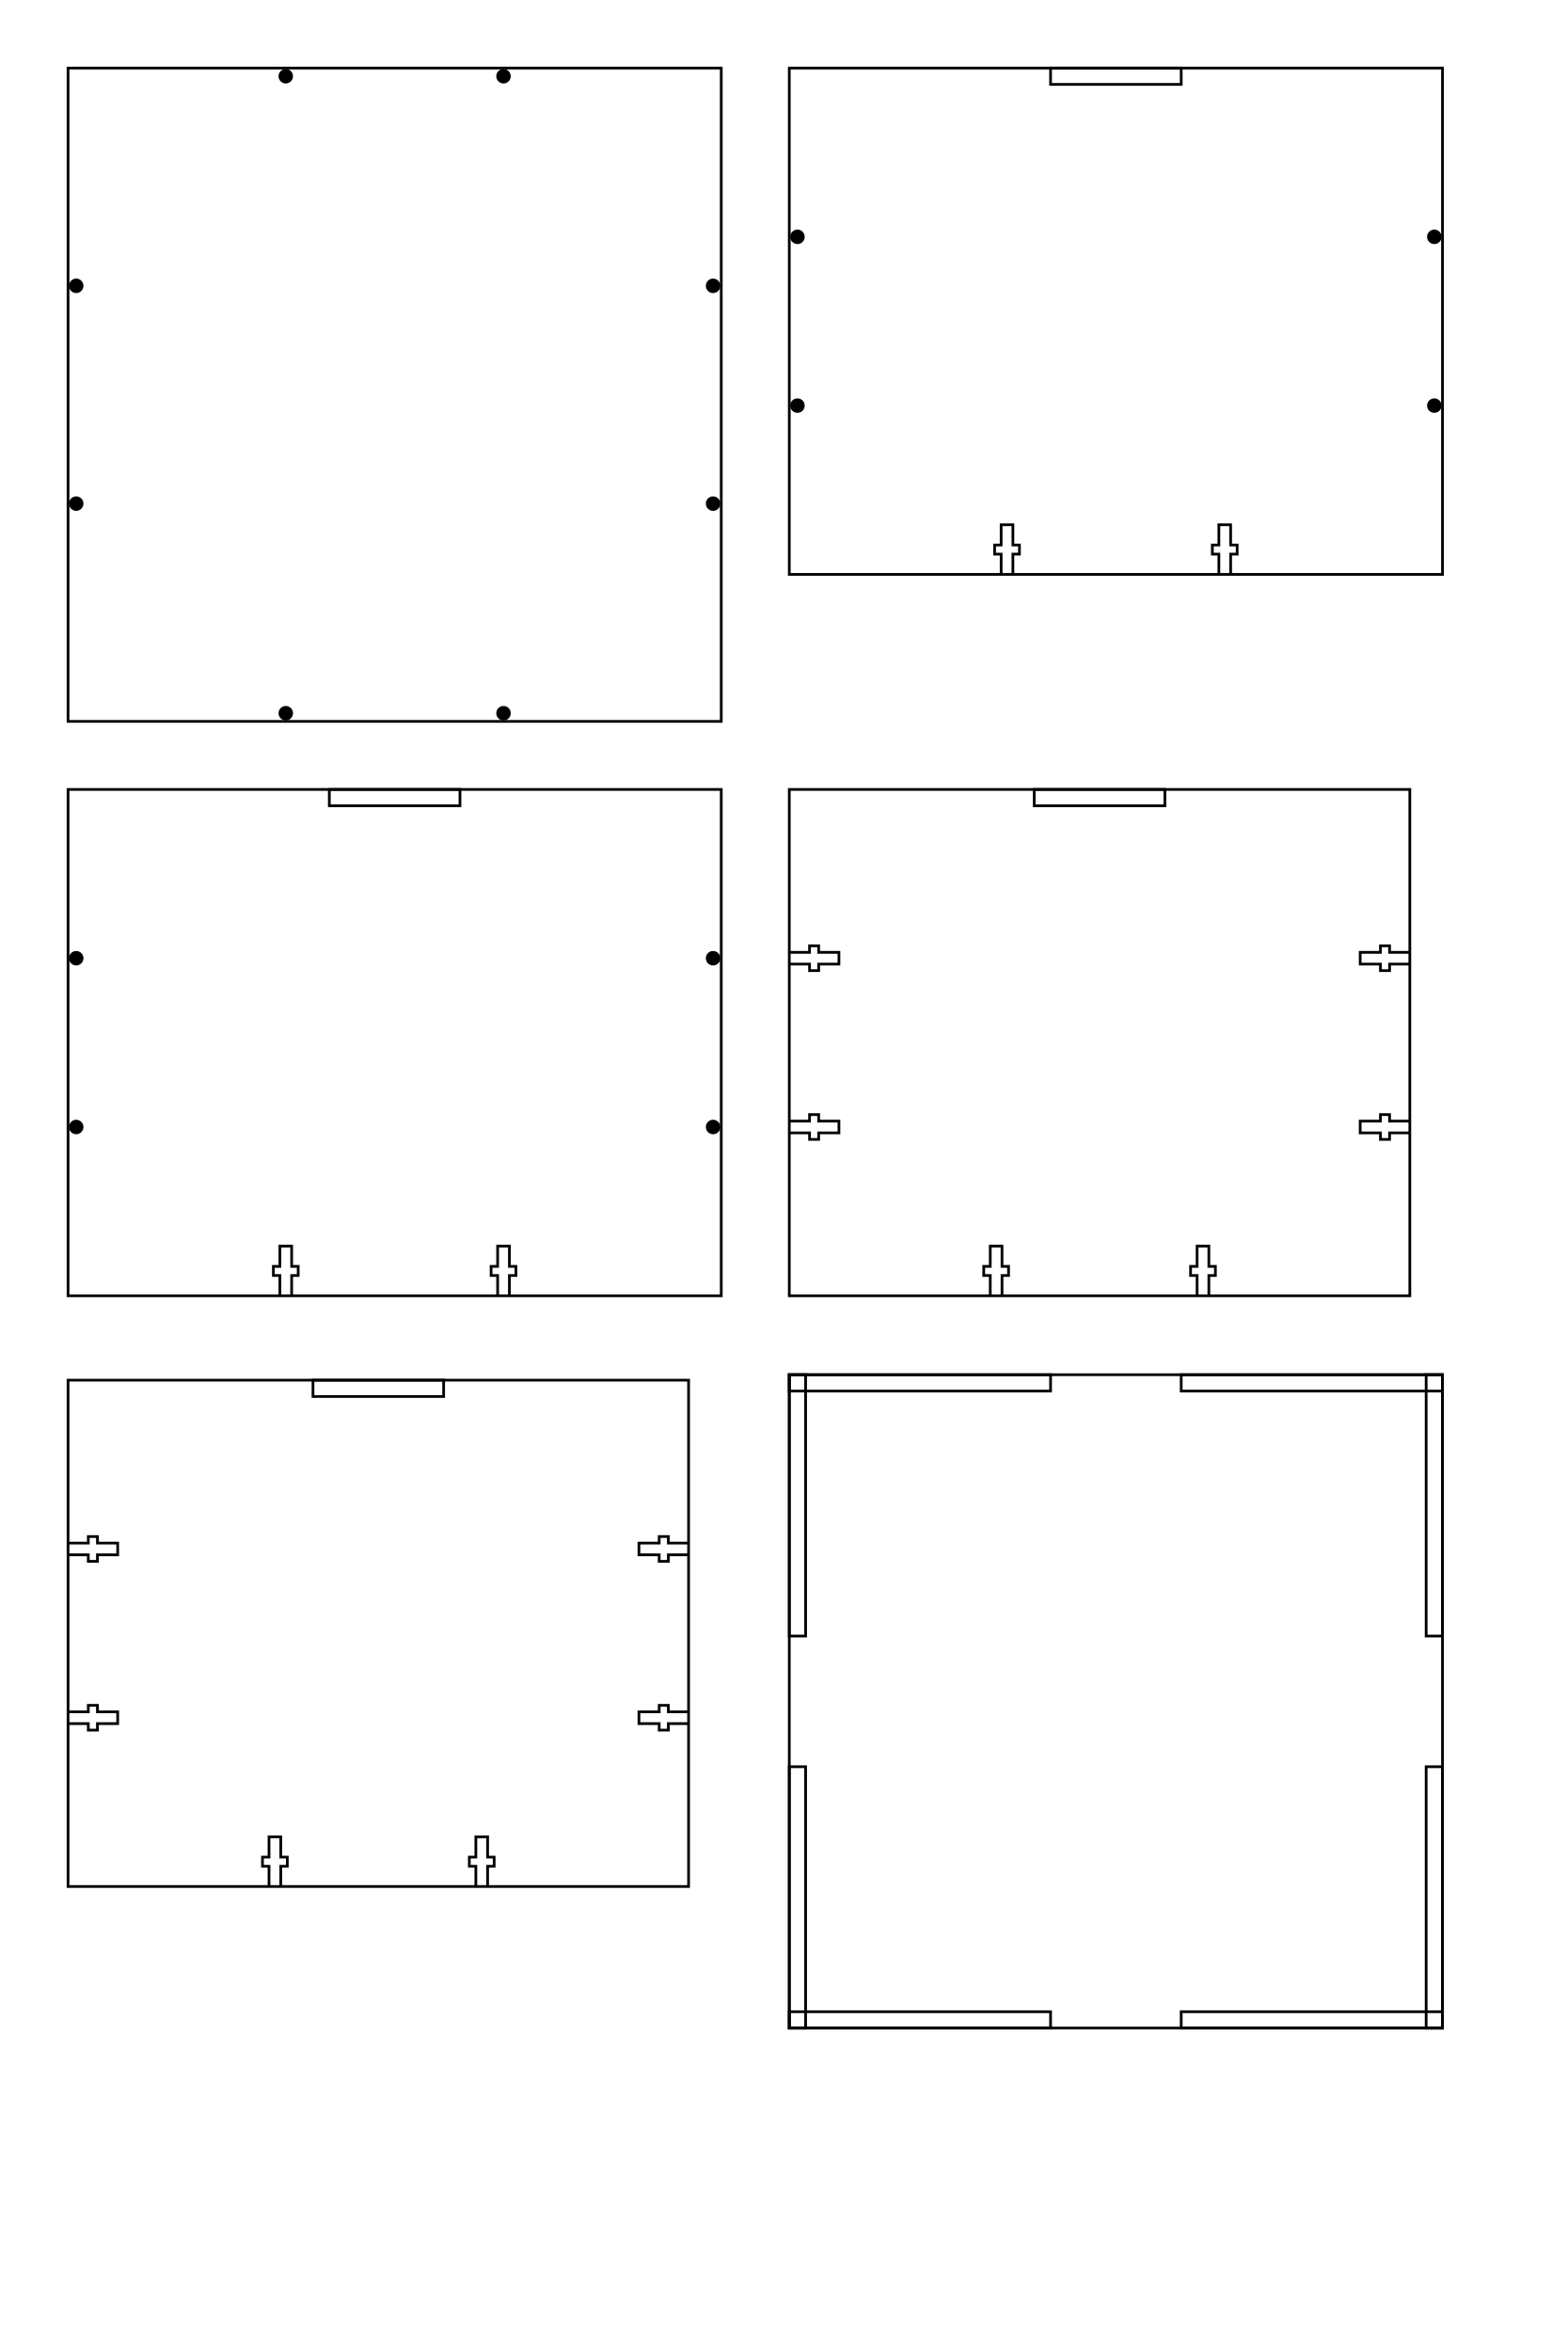
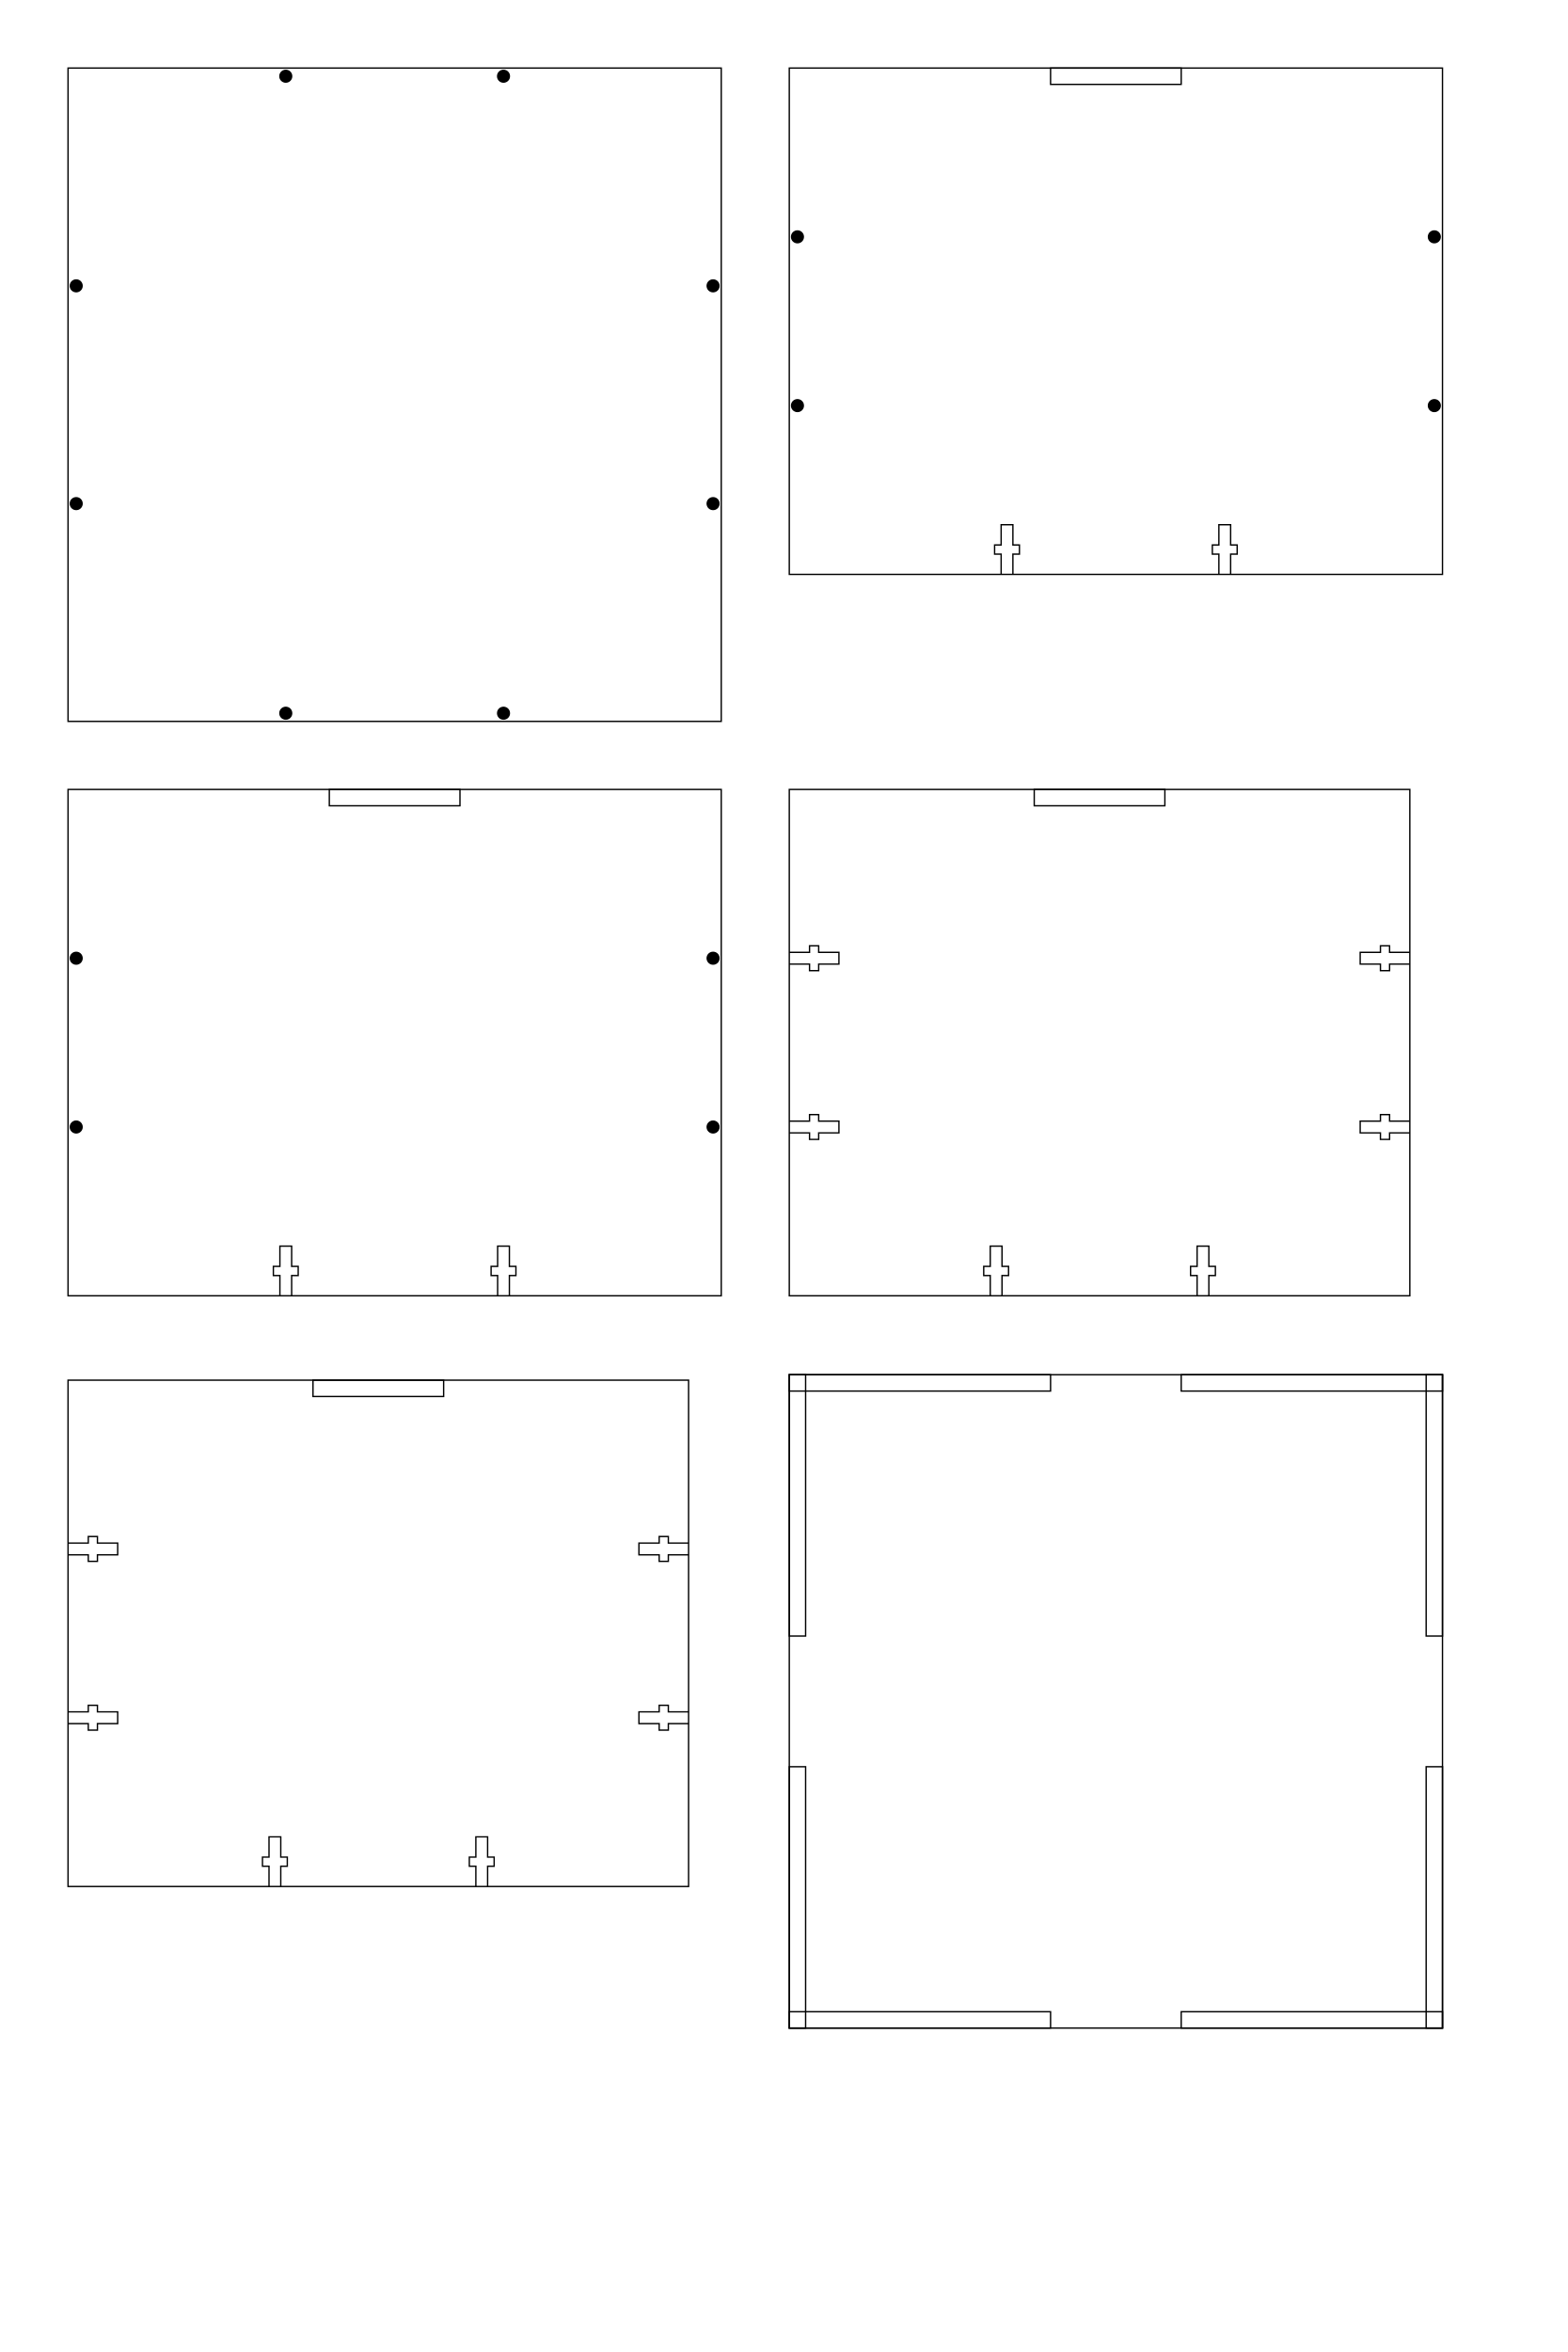
<svg xmlns="http://www.w3.org/2000/svg" width="1152" height="1728" viewbox="0 0 1152 1728" version="1.1">
-   <rect x="50" y="50" width="480.0" height="480.0" stroke-width="2" stroke="black" fill="none" />
-   <circle cx="210.0" cy="524.0" r="4.32" stroke-width="2" stroke="black" fill="black" />
-   <circle cx="370.0" cy="524.0" r="4.32" stroke-width="2" stroke="black" fill="black" />
-   <circle cx="210.0" cy="56.0" r="4.32" stroke-width="2" stroke="black" fill="black" />
-   <circle cx="370.0" cy="56.0" r="4.32" stroke-width="2" stroke="black" fill="black" />
-   <circle cx="524.0" cy="210.0" r="4.32" stroke-width="2" stroke="black" fill="black" />
-   <circle cx="524.0" cy="370.0" r="4.32" stroke-width="2" stroke="black" fill="black" />
-   <circle cx="56.0" cy="210.0" r="4.32" stroke-width="2" stroke="black" fill="black" />
-   <circle cx="56.0" cy="370.0" r="4.32" stroke-width="2" stroke="black" fill="black" />
-   <rect x="580.0" y="50" width="480.0" height="372.0" stroke-width="2" stroke="black" fill="none" />
-   <circle cx="586.0" cy="174.0" r="4.32" stroke-width="2" stroke="black" fill="black" />
-   <circle cx="586.0" cy="298.0" r="4.32" stroke-width="2" stroke="black" fill="black" />
-   <circle cx="1054.0" cy="174.0" r="4.32" stroke-width="2" stroke="black" fill="black" />
-   <circle cx="1054.0" cy="298.0" r="4.32" stroke-width="2" stroke="black" fill="black" />
-   <polyline points="744.32,422.0 744.32,436.88 739.52,436.88 739.52,443.6 744.32,443.6 744.32,458.48, 752.96,458.48 752.96,443.6 757.76,443.6 757.76,436.88 752.96,436.88 752.96,422.0" stroke-width="2" stroke="black" fill="none" transform="rotate(180,744.32,422.0)" />
-   <polyline points="904.32,422.0 904.32,436.88 899.52,436.88 899.52,443.6 904.32,443.6 904.32,458.48, 912.96,458.48 912.96,443.6 917.76,443.6 917.76,436.88 912.96,436.88 912.96,422.0" stroke-width="2" stroke="black" fill="none" transform="rotate(180,904.32,422.0)" />
-   <rect x="772.0" y="50" width="96" height="12.0" stroke-width="2" stroke="black" fill="none" />
-   <rect x="50" y="580.0" width="480.0" height="372.0" stroke-width="2" stroke="black" fill="none" />
-   <circle cx="56.0" cy="704.0" r="4.32" stroke-width="2" stroke="black" fill="black" />
-   <circle cx="56.0" cy="828.0" r="4.32" stroke-width="2" stroke="black" fill="black" />
-   <circle cx="524.0" cy="704.0" r="4.32" stroke-width="2" stroke="black" fill="black" />
-   <circle cx="524.0" cy="828.0" r="4.32" stroke-width="2" stroke="black" fill="black" />
-   <polyline points="214.32,952.0 214.32,966.88 209.52,966.88 209.52,973.6 214.32,973.6 214.32,988.48, 222.96,988.48 222.96,973.6 227.76,973.6 227.76,966.88 222.96,966.88 222.96,952.0" stroke-width="2" stroke="black" fill="none" transform="rotate(180,214.32,952.0)" />
-   <polyline points="374.32,952.0 374.32,966.88 369.52,966.88 369.52,973.6 374.32,973.6 374.32,988.48, 382.96,988.48 382.96,973.6 387.76,973.6 387.76,966.88 382.96,966.88 382.96,952.0" stroke-width="2" stroke="black" fill="none" transform="rotate(180,374.32,952.0)" />
-   <rect x="242.0" y="580.0" width="96" height="12.0" stroke-width="2" stroke="black" fill="none" />
-   <rect x="580.0" y="580.0" width="456.0" height="372.0" stroke-width="2" stroke="black" fill="none" />
-   <polyline points="736.32,952.0 736.32,966.88 731.52,966.88 731.52,973.6 736.32,973.6 736.32,988.48, 744.96,988.48 744.96,973.6 749.76,973.6 749.76,966.88 744.96,966.88 744.96,952.0" stroke-width="2" stroke="black" fill="none" transform="rotate(180,736.32,952.0)" />
-   <polyline points="888.32,952.0 888.32,966.88 883.52,966.88 883.52,973.6 888.32,973.6 888.32,988.48, 896.96,988.48 896.96,973.6 901.76,973.6 901.76,966.88 896.96,966.88 896.96,952.0" stroke-width="2" stroke="black" fill="none" transform="rotate(180,888.32,952.0)" />
-   <polyline points="580.0,708.32 580.0,723.2 575.2,723.2 575.2,729.92 580.0,729.92 580.0,744.8, 588.64,744.8 588.64,729.92 593.44,729.92 593.44,723.2 588.64,723.2 588.64,708.32" stroke-width="2" stroke="black" fill="none" transform="rotate(270,580.0,708.32)" />
-   <polyline points="580.0,832.32 580.0,847.2 575.2,847.2 575.2,853.92 580.0,853.92 580.0,868.8, 588.64,868.8 588.64,853.92 593.44,853.92 593.44,847.2 588.64,847.2 588.64,832.32" stroke-width="2" stroke="black" fill="none" transform="rotate(270,580.0,832.32)" />
-   <polyline points="1036.0,699.68 1036.0,714.56 1031.2,714.56 1031.2,721.28 1036.0,721.28 1036.0,736.16, 1044.64,736.16 1044.64,721.28 1049.44,721.28 1049.44,714.56 1044.64,714.56 1044.64,699.68" stroke-width="2" stroke="black" fill="none" transform="rotate(90,1036.0,699.68)" />
-   <polyline points="1036.0,823.68 1036.0,838.56 1031.2,838.56 1031.2,845.28 1036.0,845.28 1036.0,860.16, 1044.64,860.16 1044.64,845.28 1049.44,845.28 1049.44,838.56 1044.64,838.56 1044.64,823.68" stroke-width="2" stroke="black" fill="none" transform="rotate(90,1036.0,823.68)" />
-   <rect x="760.0" y="580.0" width="96" height="12.0" stroke-width="2" stroke="black" fill="none" />
-   <rect x="50" y="1014.0" width="456.0" height="372.0" stroke-width="2" stroke="black" fill="none" />
-   <polyline points="206.32,1386.0 206.32,1400.88 201.52,1400.88 201.52,1407.6 206.32,1407.6 206.32,1422.48, 214.96,1422.48 214.96,1407.6 219.76,1407.6 219.76,1400.88 214.96,1400.88 214.96,1386.0" stroke-width="2" stroke="black" fill="none" transform="rotate(180,206.32,1386.0)" />
-   <polyline points="358.32,1386.0 358.32,1400.88 353.52,1400.88 353.52,1407.6 358.32,1407.6 358.32,1422.48, 366.96,1422.48 366.96,1407.6 371.76,1407.6 371.76,1400.88 366.96,1400.88 366.96,1386.0" stroke-width="2" stroke="black" fill="none" transform="rotate(180,358.32,1386.0)" />
-   <polyline points="50,1142.32 50,1157.2 45.2,1157.2 45.2,1163.92 50,1163.92 50,1178.8, 58.64,1178.8 58.64,1163.92 63.44,1163.92 63.44,1157.2 58.64,1157.2 58.64,1142.32" stroke-width="2" stroke="black" fill="none" transform="rotate(270,50,1142.32)" />
-   <polyline points="50,1266.32 50,1281.2 45.2,1281.2 45.2,1287.92 50,1287.92 50,1302.8, 58.64,1302.8 58.64,1287.92 63.44,1287.92 63.44,1281.2 58.64,1281.2 58.64,1266.32" stroke-width="2" stroke="black" fill="none" transform="rotate(270,50,1266.32)" />
-   <polyline points="506.0,1133.68 506.0,1148.56 501.2,1148.56 501.2,1155.28 506.0,1155.28 506.0,1170.16, 514.64,1170.16 514.64,1155.28 519.44,1155.28 519.44,1148.56 514.64,1148.56 514.64,1133.68" stroke-width="2" stroke="black" fill="none" transform="rotate(90,506.0,1133.68)" />
-   <polyline points="506.0,1257.68 506.0,1272.56 501.2,1272.56 501.2,1279.28 506.0,1279.28 506.0,1294.16, 514.64,1294.16 514.64,1279.28 519.44,1279.28 519.44,1272.56 514.64,1272.56 514.64,1257.68" stroke-width="2" stroke="black" fill="none" transform="rotate(90,506.0,1257.68)" />
-   <rect x="230.0" y="1014.0" width="96" height="12.0" stroke-width="2" stroke="black" fill="none" />
-   <rect x="580.0" y="1010.0" width="480.0" height="480.0" stroke-width="2" stroke="black" fill="none" />
-   <rect x="580.0" y="1010.0" width="192.0" height="12.0" stroke-width="2" stroke="black" fill="none" />
-   <rect x="580.0" y="1010.0" width="12.0" height="192.0" stroke-width="2" stroke="black" fill="none" />
-   <rect x="868.0" y="1010.0" width="192.0" height="12.0" stroke-width="2" stroke="black" fill="none" />
-   <rect x="1048.0" y="1010.0" width="12.0" height="192.0" stroke-width="2" stroke="black" fill="none" />
-   <rect x="580.0" y="1478.0" width="192.0" height="12.0" stroke-width="2" stroke="black" fill="none" />
-   <rect x="580.0" y="1298.0" width="12.0" height="192.0" stroke-width="2" stroke="black" fill="none" />
-   <rect x="868.0" y="1478.0" width="192.0" height="12.0" stroke-width="2" stroke="black" fill="none" />
-   <rect x="1048.0" y="1298.0" width="12.0" height="192.0" stroke-width="2" stroke="black" fill="none" />
+   <rect x="50" y="50" width="480.0" height="480.0" stroke-width="1" stroke="black" fill="none" />
+   <circle cx="210.0" cy="524.0" r="4.32" stroke-width="1" stroke="black" fill="black" />
+   <circle cx="370.0" cy="524.0" r="4.32" stroke-width="1" stroke="black" fill="black" />
+   <circle cx="210.0" cy="56.0" r="4.32" stroke-width="1" stroke="black" fill="black" />
+   <circle cx="370.0" cy="56.0" r="4.32" stroke-width="1" stroke="black" fill="black" />
+   <circle cx="524.0" cy="210.0" r="4.32" stroke-width="1" stroke="black" fill="black" />
+   <circle cx="524.0" cy="370.0" r="4.32" stroke-width="1" stroke="black" fill="black" />
+   <circle cx="56.0" cy="210.0" r="4.32" stroke-width="1" stroke="black" fill="black" />
+   <circle cx="56.0" cy="370.0" r="4.32" stroke-width="1" stroke="black" fill="black" />
+   <rect x="580.0" y="50" width="480.0" height="372.0" stroke-width="1" stroke="black" fill="none" />
+   <circle cx="586.0" cy="174.0" r="4.32" stroke-width="1" stroke="black" fill="black" />
+   <circle cx="586.0" cy="298.0" r="4.32" stroke-width="1" stroke="black" fill="black" />
+   <circle cx="1054.0" cy="174.0" r="4.32" stroke-width="1" stroke="black" fill="black" />
+   <circle cx="1054.0" cy="298.0" r="4.32" stroke-width="1" stroke="black" fill="black" />
+   <polyline points="744.32,422.0 744.32,436.88 739.52,436.88 739.52,443.6 744.32,443.6 744.32,458.48, 752.96,458.48 752.96,443.6 757.76,443.6 757.76,436.88 752.96,436.88 752.96,422.0" stroke-width="1" stroke="black" fill="none" transform="rotate(180,744.32,422.0)" />
+   <polyline points="904.32,422.0 904.32,436.88 899.52,436.88 899.52,443.6 904.32,443.6 904.32,458.48, 912.96,458.48 912.96,443.6 917.76,443.6 917.76,436.88 912.96,436.88 912.96,422.0" stroke-width="1" stroke="black" fill="none" transform="rotate(180,904.32,422.0)" />
+   <rect x="772.0" y="50" width="96" height="12.0" stroke-width="1" stroke="black" fill="none" />
+   <rect x="50" y="580.0" width="480.0" height="372.0" stroke-width="1" stroke="black" fill="none" />
+   <circle cx="56.0" cy="704.0" r="4.32" stroke-width="1" stroke="black" fill="black" />
+   <circle cx="56.0" cy="828.0" r="4.32" stroke-width="1" stroke="black" fill="black" />
+   <circle cx="524.0" cy="704.0" r="4.32" stroke-width="1" stroke="black" fill="black" />
+   <circle cx="524.0" cy="828.0" r="4.32" stroke-width="1" stroke="black" fill="black" />
+   <polyline points="214.32,952.0 214.32,966.88 209.52,966.88 209.52,973.6 214.32,973.6 214.32,988.48, 222.96,988.48 222.96,973.6 227.76,973.6 227.76,966.88 222.96,966.88 222.96,952.0" stroke-width="1" stroke="black" fill="none" transform="rotate(180,214.32,952.0)" />
+   <polyline points="374.32,952.0 374.32,966.88 369.52,966.88 369.52,973.6 374.32,973.6 374.32,988.48, 382.96,988.48 382.96,973.6 387.76,973.6 387.76,966.88 382.96,966.88 382.96,952.0" stroke-width="1" stroke="black" fill="none" transform="rotate(180,374.32,952.0)" />
+   <rect x="242.0" y="580.0" width="96" height="12.0" stroke-width="1" stroke="black" fill="none" />
+   <rect x="580.0" y="580.0" width="456.0" height="372.0" stroke-width="1" stroke="black" fill="none" />
+   <polyline points="736.32,952.0 736.32,966.88 731.52,966.88 731.52,973.6 736.32,973.6 736.32,988.48, 744.96,988.48 744.96,973.6 749.76,973.6 749.76,966.88 744.96,966.88 744.96,952.0" stroke-width="1" stroke="black" fill="none" transform="rotate(180,736.32,952.0)" />
+   <polyline points="888.32,952.0 888.32,966.88 883.52,966.88 883.52,973.6 888.32,973.6 888.32,988.48, 896.96,988.48 896.96,973.6 901.76,973.6 901.76,966.88 896.96,966.88 896.96,952.0" stroke-width="1" stroke="black" fill="none" transform="rotate(180,888.32,952.0)" />
+   <polyline points="580.0,708.32 580.0,723.2 575.2,723.2 575.2,729.92 580.0,729.92 580.0,744.8, 588.64,744.8 588.64,729.92 593.44,729.92 593.44,723.2 588.64,723.2 588.64,708.32" stroke-width="1" stroke="black" fill="none" transform="rotate(270,580.0,708.32)" />
+   <polyline points="580.0,832.32 580.0,847.2 575.2,847.2 575.2,853.92 580.0,853.92 580.0,868.8, 588.64,868.8 588.64,853.92 593.44,853.92 593.44,847.2 588.64,847.2 588.64,832.32" stroke-width="1" stroke="black" fill="none" transform="rotate(270,580.0,832.32)" />
+   <polyline points="1036.0,699.68 1036.0,714.56 1031.2,714.56 1031.2,721.28 1036.0,721.28 1036.0,736.16, 1044.64,736.16 1044.64,721.28 1049.44,721.28 1049.44,714.56 1044.64,714.56 1044.64,699.68" stroke-width="1" stroke="black" fill="none" transform="rotate(90,1036.0,699.68)" />
+   <polyline points="1036.0,823.68 1036.0,838.56 1031.2,838.56 1031.2,845.28 1036.0,845.28 1036.0,860.16, 1044.64,860.16 1044.64,845.28 1049.44,845.28 1049.44,838.56 1044.64,838.56 1044.64,823.68" stroke-width="1" stroke="black" fill="none" transform="rotate(90,1036.0,823.68)" />
+   <rect x="760.0" y="580.0" width="96" height="12.0" stroke-width="1" stroke="black" fill="none" />
+   <rect x="50" y="1014.0" width="456.0" height="372.0" stroke-width="1" stroke="black" fill="none" />
+   <polyline points="206.32,1386.0 206.32,1400.88 201.52,1400.88 201.52,1407.6 206.32,1407.6 206.32,1422.48, 214.96,1422.48 214.96,1407.6 219.76,1407.6 219.76,1400.88 214.96,1400.88 214.96,1386.0" stroke-width="1" stroke="black" fill="none" transform="rotate(180,206.32,1386.0)" />
+   <polyline points="358.32,1386.0 358.32,1400.88 353.52,1400.88 353.52,1407.6 358.32,1407.6 358.32,1422.48, 366.96,1422.48 366.96,1407.6 371.76,1407.6 371.76,1400.88 366.96,1400.88 366.96,1386.0" stroke-width="1" stroke="black" fill="none" transform="rotate(180,358.32,1386.0)" />
+   <polyline points="50,1142.32 50,1157.2 45.2,1157.2 45.2,1163.92 50,1163.92 50,1178.8, 58.64,1178.8 58.64,1163.92 63.44,1163.92 63.44,1157.2 58.64,1157.2 58.64,1142.32" stroke-width="1" stroke="black" fill="none" transform="rotate(270,50,1142.32)" />
+   <polyline points="50,1266.32 50,1281.2 45.2,1281.2 45.2,1287.92 50,1287.92 50,1302.8, 58.64,1302.8 58.64,1287.92 63.44,1287.92 63.44,1281.2 58.64,1281.2 58.64,1266.32" stroke-width="1" stroke="black" fill="none" transform="rotate(270,50,1266.32)" />
+   <polyline points="506.0,1133.68 506.0,1148.56 501.2,1148.56 501.2,1155.28 506.0,1155.28 506.0,1170.16, 514.64,1170.16 514.64,1155.28 519.44,1155.28 519.44,1148.56 514.64,1148.56 514.64,1133.68" stroke-width="1" stroke="black" fill="none" transform="rotate(90,506.0,1133.68)" />
+   <polyline points="506.0,1257.68 506.0,1272.56 501.2,1272.56 501.2,1279.28 506.0,1279.28 506.0,1294.16, 514.64,1294.16 514.64,1279.28 519.44,1279.28 519.44,1272.56 514.64,1272.56 514.64,1257.68" stroke-width="1" stroke="black" fill="none" transform="rotate(90,506.0,1257.68)" />
+   <rect x="230.0" y="1014.0" width="96" height="12.0" stroke-width="1" stroke="black" fill="none" />
+   <rect x="580.0" y="1010.0" width="480.0" height="480.0" stroke-width="1" stroke="black" fill="none" />
+   <rect x="580.0" y="1010.0" width="192.0" height="12.0" stroke-width="1" stroke="black" fill="none" />
+   <rect x="580.0" y="1010.0" width="12.0" height="192.0" stroke-width="1" stroke="black" fill="none" />
+   <rect x="868.0" y="1010.0" width="192.0" height="12.0" stroke-width="1" stroke="black" fill="none" />
+   <rect x="1048.0" y="1010.0" width="12.0" height="192.0" stroke-width="1" stroke="black" fill="none" />
+   <rect x="580.0" y="1478.0" width="192.0" height="12.0" stroke-width="1" stroke="black" fill="none" />
+   <rect x="580.0" y="1298.0" width="12.0" height="192.0" stroke-width="1" stroke="black" fill="none" />
+   <rect x="868.0" y="1478.0" width="192.0" height="12.0" stroke-width="1" stroke="black" fill="none" />
+   <rect x="1048.0" y="1298.0" width="12.0" height="192.0" stroke-width="1" stroke="black" fill="none" />
</svg>
